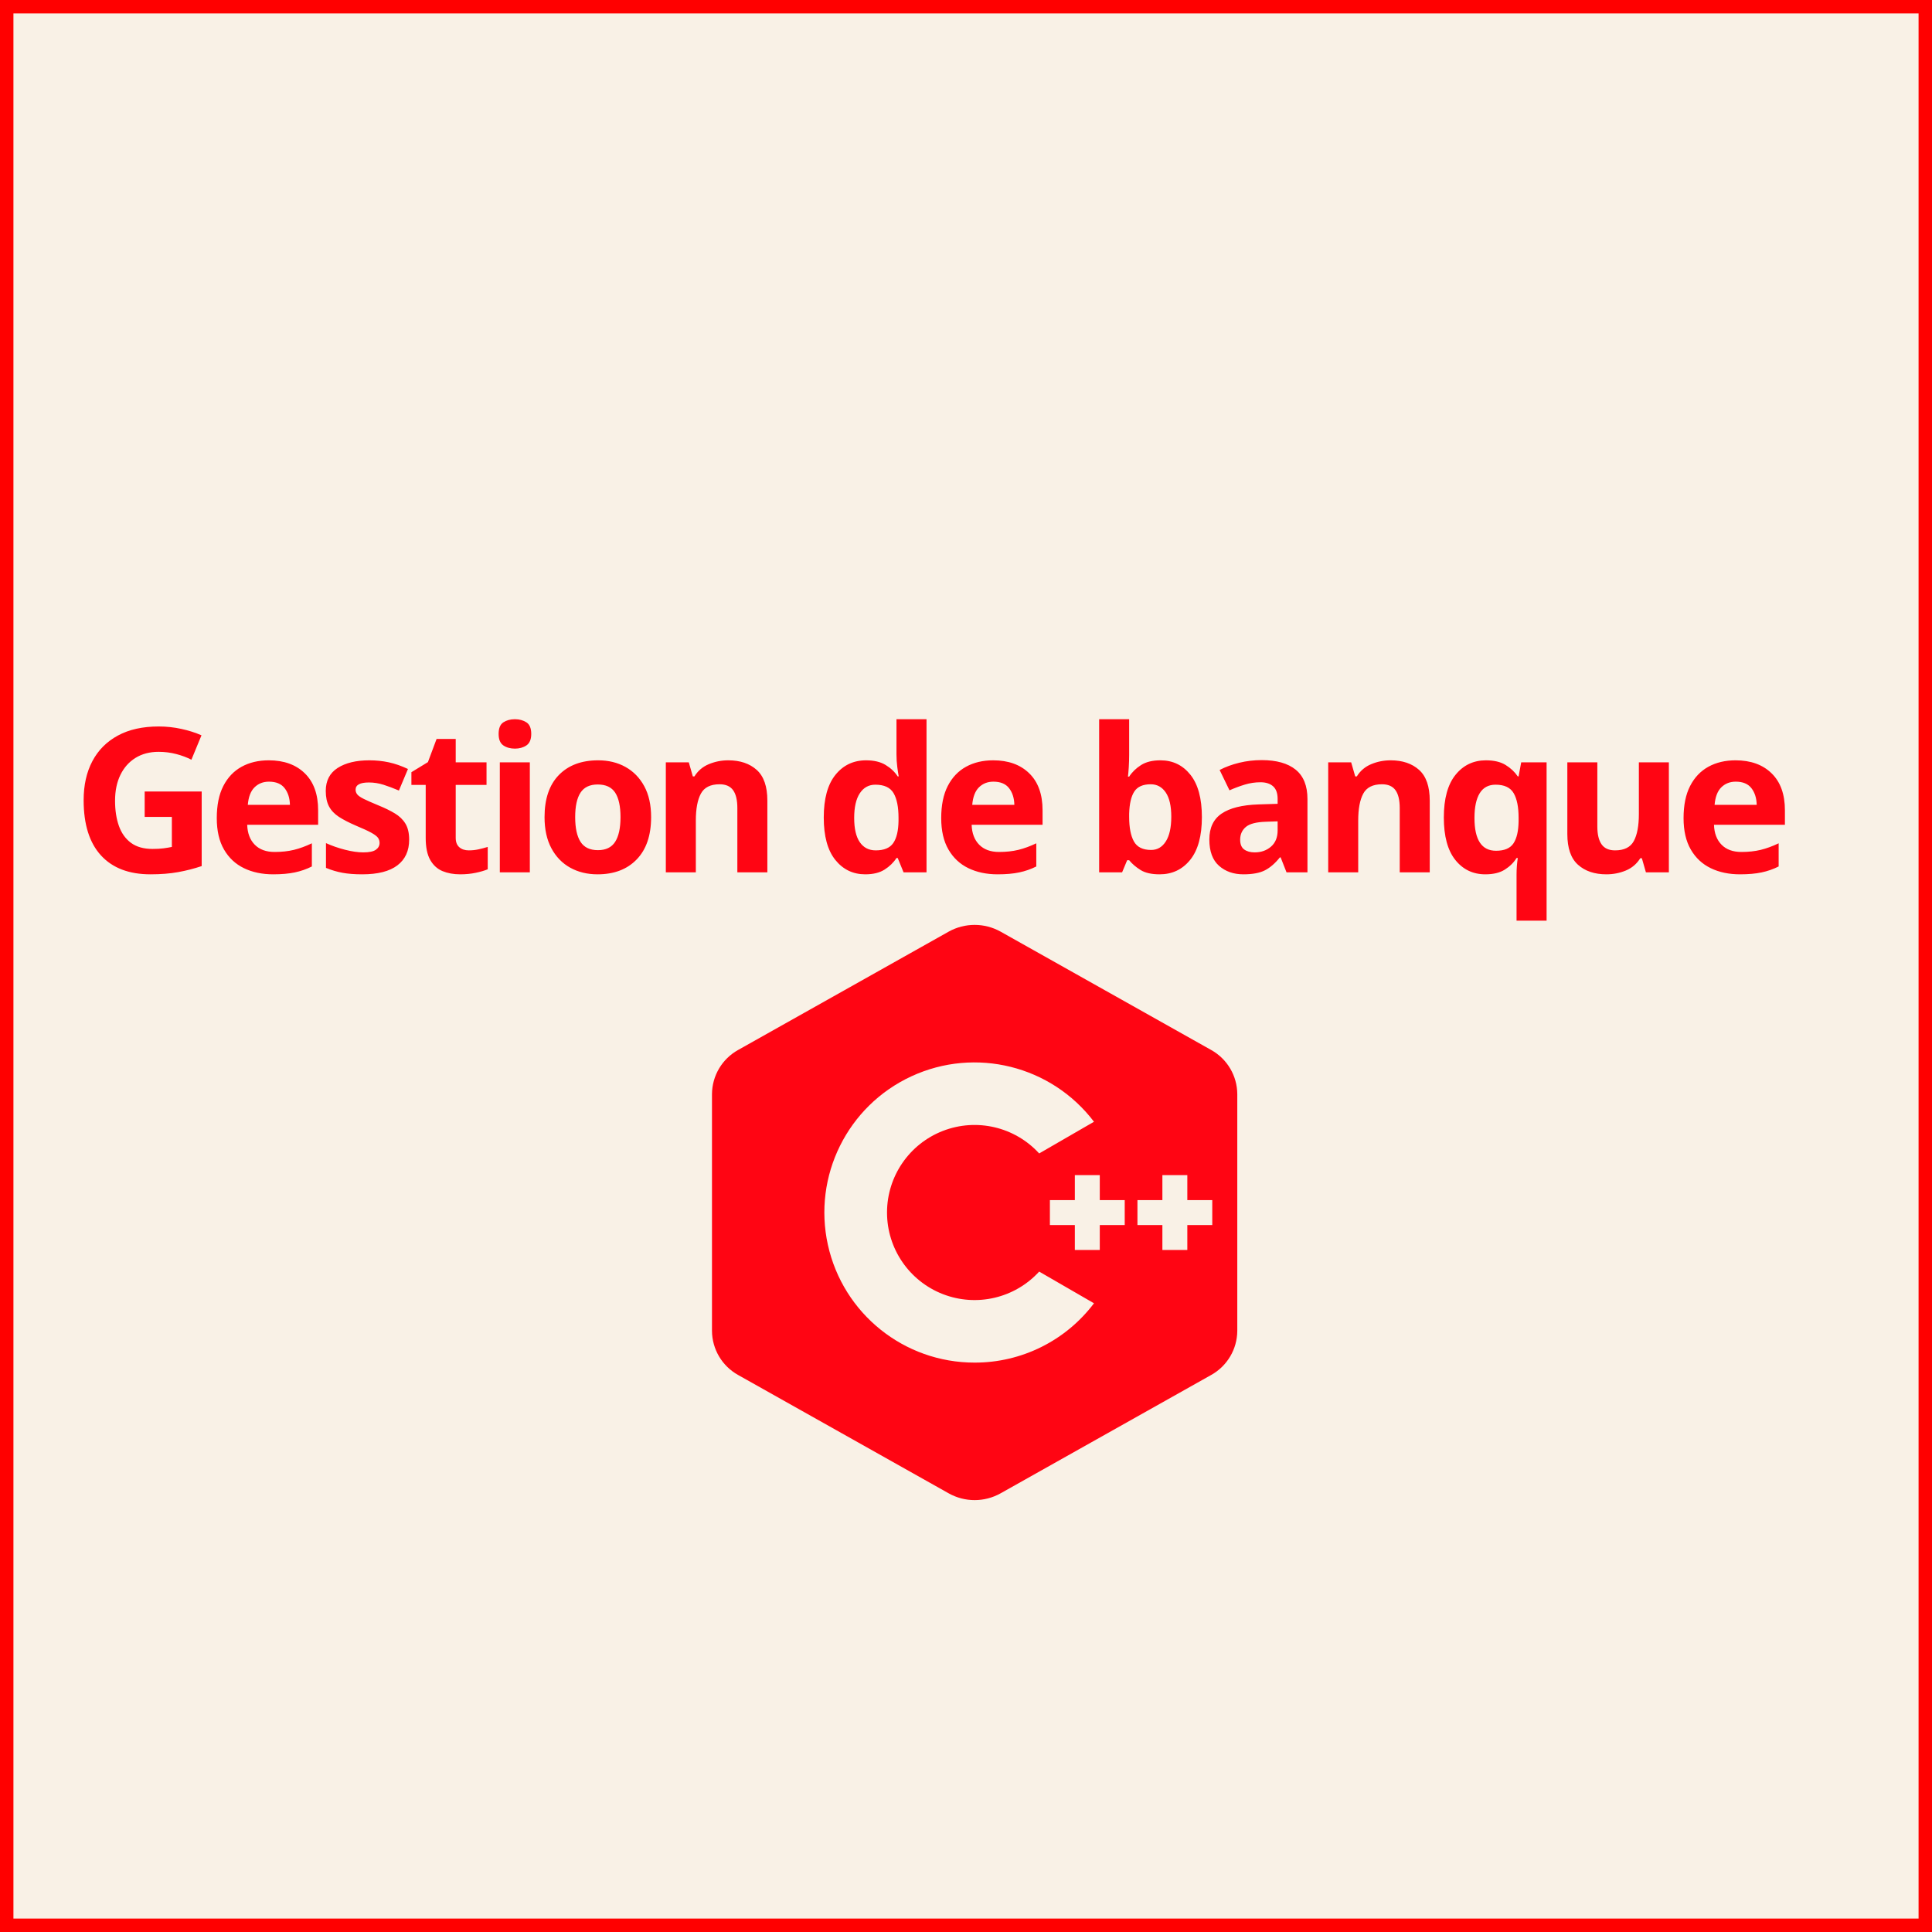
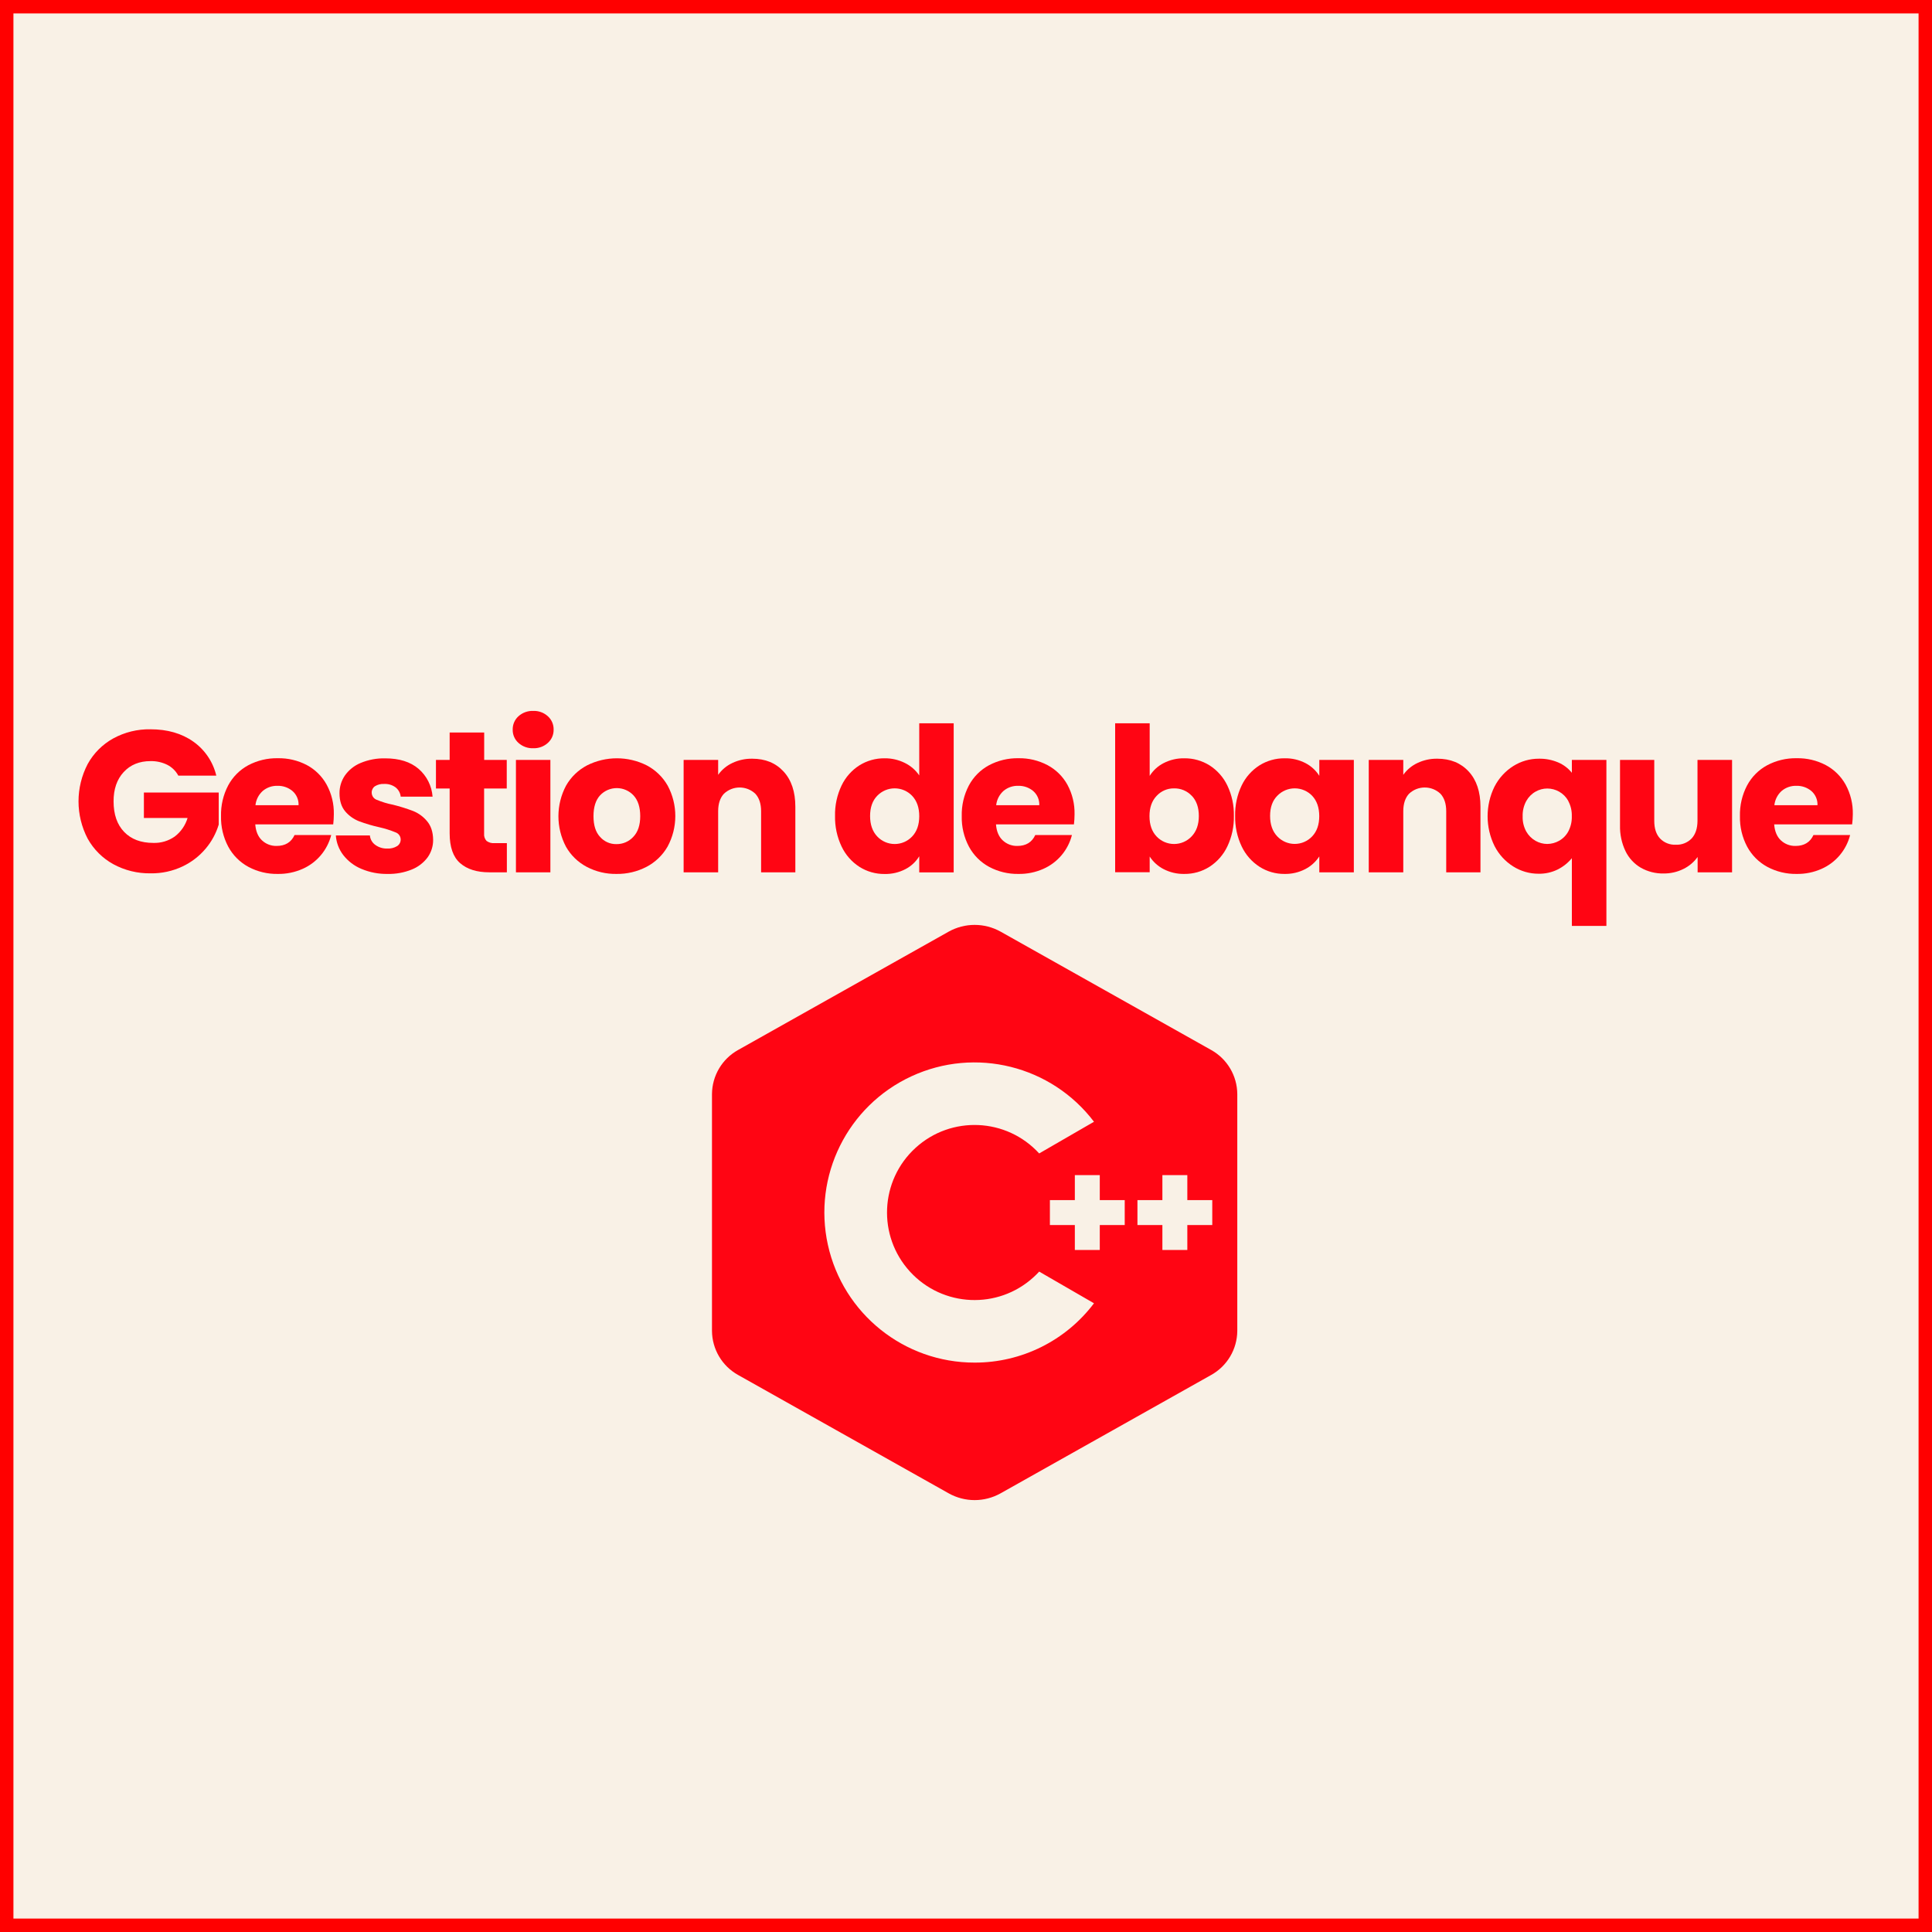
<svg xmlns="http://www.w3.org/2000/svg" id="Calque_1" data-name="Calque 1" viewBox="0 0 1007 1007">
  <defs>
-     <style>.cls-1{fill:#f9f1e6;}.cls-2{fill:none;stroke:red;stroke-miterlimit:10;stroke-width:7px;}.cls-3{font-size:105px;font-family:Poppins-Bold, Poppins;font-weight:700;letter-spacing:-0.05em;}.cls-3,.cls-4{fill:#ff0513;}</style>
+     <style>.cls-1{fill:#f9f1e6;}.cls-2{fill:none;stroke:red;stroke-miterlimit:10;stroke-width:7px;}.cls-3{isolation:isolate;}.cls-4{fill:#ff0513;}</style>
  </defs>
  <rect class="cls-1" x="3" y="3" width="1000" height="1000" />
  <rect class="cls-2" x="3.5" y="3.5" width="1000" height="1000" />
-   <text class="cls-3" transform="translate(37.5 454.67)">Gestion de banque </text>
-   <path class="cls-4" d="M628.28,544.27,518.5,482.57a27.82,27.82,0,0,0-27,0l-109.78,61.7a26.51,26.51,0,0,0-13.62,23v123.4a26.5,26.5,0,0,0,13.62,23l109.78,61.7a27.65,27.65,0,0,0,27,0l109.78-61.7a26.5,26.5,0,0,0,13.62-23V567.29A26.51,26.51,0,0,0,628.28,544.27ZM505,707.22a78.23,78.23,0,1,1,62.21-125.54L538.64,598.2a45.63,45.63,0,1,0,0,61.58l28.57,16.52A77.75,77.75,0,0,1,505,707.22Zm78.23-71.71h-13v13h-13v-13h-13v-13h13v-13h13v13h13Zm45.63,0h-13v13h-13v-13h-13v-13h13v-13h13v13h13Z" transform="translate(3 3)" />
+   <g class="cls-3">
+     <path class="cls-4" d="M92.94,404.27a13.48,13.48,0,0,0-5.72-5.62,18.81,18.81,0,0,0-8.77-1.94q-8.72,0-14,5.72t-5.25,15.28q0,10.19,5.52,15.91t15.17,5.72A18.33,18.33,0,0,0,91.1,436a19,19,0,0,0,6.67-9.66H75V413.09H114v16.7a35.11,35.11,0,0,1-6.77,12.49,35.62,35.62,0,0,1-12.12,9.34,37.41,37.41,0,0,1-16.59,3.58,39.3,39.3,0,0,1-19.48-4.78,34.09,34.09,0,0,1-13.34-13.29,42,42,0,0,1,0-38.9A34,34,0,0,1,59,384.9a38.94,38.94,0,0,1,19.43-4.78q13.23,0,22.31,6.41a30.25,30.25,0,0,1,12,17.74Z" />
+     <path class="cls-4" d="M173.68,429.68H133.05q.42,5.46,3.52,8.35a10.76,10.76,0,0,0,7.61,2.89q6.72,0,9.34-5.67h19.11a26.35,26.35,0,0,1-14.91,17.63,30.68,30.68,0,0,1-12.91,2.63,31.32,31.32,0,0,1-15.33-3.68,26,26,0,0,1-10.5-10.5,32.38,32.38,0,0,1-3.78-15.95,32.73,32.73,0,0,1,3.73-16,25.75,25.75,0,0,1,10.44-10.5,31.67,31.67,0,0,1,15.44-3.68,31.33,31.33,0,0,1,15.12,3.57A25.55,25.55,0,0,1,170.27,409,30.84,30.84,0,0,1,174,424.43,45.87,45.87,0,0,1,173.68,429.68Zm-18.06-10a9.25,9.25,0,0,0-3.15-7.36,11.63,11.63,0,0,0-7.87-2.73,11.36,11.36,0,0,0-7.61,2.63,11.66,11.66,0,0,0-3.84,7.46Z" />
+     <path class="cls-4" d="M188.38,452.88a23.18,23.18,0,0,1-9.45-7.19,18.87,18.87,0,0,1-3.88-10.23h17.74a6.82,6.82,0,0,0,2.84,4.93,10,10,0,0,0,6.19,1.89A8.88,8.88,0,0,0,207,441a4,4,0,0,0,1.84-3.42,3.94,3.94,0,0,0-2.63-3.72,52.37,52.37,0,0,0-8.5-2.68,79.05,79.05,0,0,1-10.5-3.1,18.15,18.15,0,0,1-7.25-5.14q-3-3.53-3-9.5a16.14,16.14,0,0,1,2.78-9.19,18.75,18.75,0,0,1,8.19-6.56,31.36,31.36,0,0,1,12.86-2.42q11,0,17.38,5.46a21.23,21.23,0,0,1,7.3,14.49H208.86a7.13,7.13,0,0,0-2.68-4.83,9.27,9.27,0,0,0-5.93-1.78,8.24,8.24,0,0,0-4.83,1.2,3.87,3.87,0,0,0-1.68,3.31,4,4,0,0,0,2.68,3.78,42.66,42.66,0,0,0,8.34,2.52,90.42,90.42,0,0,1,10.61,3.31,18.15,18.15,0,0,1,7.19,5.25q3.1,3.62,3.2,9.71a15.46,15.46,0,0,1-2.88,9.19,19.15,19.15,0,0,1-8.3,6.35A31.72,31.72,0,0,1,202,455.51,33.51,33.51,0,0,1,188.38,452.88Z" />
+     <path class="cls-4" d="M264.19,439.45v15.22h-9.13q-9.76,0-15.23-4.78t-5.46-15.59V411h-7.14V396.08h7.14V381.8h18v14.28h11.76V411H252.33v23.52a4.92,4.92,0,0,0,1.26,3.78,6.15,6.15,0,0,0,4.2,1.16Z" />
+     <path class="cls-4" d="M270.23,387.21a9,9,0,0,1-3-6.88,9.14,9.14,0,0,1,3-7,10.88,10.88,0,0,1,7.72-2.79,10.71,10.71,0,0,1,7.61,2.79,9.1,9.1,0,0,1,3,7,9,9,0,0,1-3,6.88A10.74,10.74,0,0,1,278,390,10.92,10.92,0,0,1,270.23,387.21Zm16.64,8.87v58.59H268.92V396.08Z" />
+     <path class="cls-4" d="M305.83,451.83A26.79,26.79,0,0,1,295,441.33a34,34,0,0,1,.05-31.86A27,27,0,0,1,306,398.92a34.65,34.65,0,0,1,31.08,0A27,27,0,0,1,348,409.47a33.51,33.51,0,0,1-.05,31.81,27.28,27.28,0,0,1-11,10.55,32.89,32.89,0,0,1-15.6,3.68A32.18,32.18,0,0,1,305.83,451.83Zm24.25-15.64q3.63-3.78,3.62-10.81t-3.51-10.82a11.93,11.93,0,0,0-17.38-.05q-3.46,3.72-3.47,10.87t3.42,10.81a11,11,0,0,0,8.55,3.78A11.69,11.69,0,0,0,330.08,436.19Z" />
+     <path class="cls-4" d="M408.41,402.12q6.13,6.66,6.14,18.32v34.23H396.7V422.85q0-5.87-3-9.13a11.92,11.92,0,0,0-16.38,0q-3,3.25-3,9.13v31.82h-18V396.08h18v7.77a18.89,18.89,0,0,1,7.35-6.14,23.32,23.32,0,0,1,10.4-2.26Q402.27,395.45,408.41,402.12Z" />
+     <path class="cls-4" d="M438.65,409.42a25.41,25.41,0,0,1,9.29-10.5,24.28,24.28,0,0,1,13.13-3.68,23.09,23.09,0,0,1,10.55,2.42,19.26,19.26,0,0,1,7.51,6.51V377h17.95v77.7H479.13v-8.4a18.28,18.28,0,0,1-7.2,6.72,22.53,22.53,0,0,1-10.86,2.52,24,24,0,0,1-13.13-3.73,25.7,25.7,0,0,1-9.29-10.6,35.31,35.31,0,0,1-3.41-15.91A34.93,34.93,0,0,1,438.65,409.42Zm36.75,5.35a12.61,12.61,0,0,0-18.17,0q-3.72,3.82-3.72,10.55t3.72,10.66a12.5,12.5,0,0,0,18.17.05q3.72-3.89,3.73-10.6T475.4,414.77Z" />
+     <path class="cls-4" d="M559.76,429.68H519.13q.42,5.46,3.52,8.35a10.76,10.76,0,0,0,7.61,2.89q6.72,0,9.34-5.67h19.11a26.35,26.35,0,0,1-14.91,17.63,30.68,30.68,0,0,1-12.91,2.63,31.32,31.32,0,0,1-15.33-3.68,26,26,0,0,1-10.5-10.5,32.38,32.38,0,0,1-3.78-15.95,32.73,32.73,0,0,1,3.73-16,25.75,25.75,0,0,1,10.44-10.5,31.67,31.67,0,0,1,15.44-3.68A31.33,31.33,0,0,1,546,398.81,25.55,25.55,0,0,1,556.35,409a31,31,0,0,1,3.73,15.43A45.87,45.87,0,0,1,559.76,429.68Zm-18.06-10a9.25,9.25,0,0,0-3.15-7.36,11.63,11.63,0,0,0-7.87-2.73,11.36,11.36,0,0,0-7.61,2.63,11.66,11.66,0,0,0-3.84,7.46Z" />
+     <path class="cls-4" d="M606.49,397.76a22.61,22.61,0,0,1,10.81-2.52,24.28,24.28,0,0,1,13.13,3.68,25.48,25.48,0,0,1,9.29,10.5,35.06,35.06,0,0,1,3.41,15.85,35.44,35.44,0,0,1-3.41,15.91,25.77,25.77,0,0,1-9.29,10.6,24,24,0,0,1-13.13,3.73A22.55,22.55,0,0,1,606.49,453a19,19,0,0,1-7.25-6.56v8.19h-18V377h18v27.41A18.43,18.43,0,0,1,606.49,397.76Zm14.64,17a12.27,12.27,0,0,0-9.18-3.84,12.1,12.1,0,0,0-9.08,3.89q-3.74,3.89-3.73,10.61t3.73,10.6a12.55,12.55,0,0,0,18.21-.05q3.78-3.94,3.78-10.66T621.13,414.72Z" />
+     <path class="cls-4" d="M647.17,409.42a25.44,25.44,0,0,1,9.3-10.5,24.25,24.25,0,0,1,13.12-3.68,22.57,22.57,0,0,1,10.87,2.52,18.53,18.53,0,0,1,7.19,6.62v-8.3h18v58.59h-18v-8.29a19.43,19.43,0,0,1-7.3,6.61,22.5,22.5,0,0,1-10.86,2.52,23.78,23.78,0,0,1-13-3.73,25.72,25.72,0,0,1-9.3-10.6,35.44,35.44,0,0,1-3.41-15.91A35.06,35.06,0,0,1,647.17,409.42Zm36.75,5.35a12.6,12.6,0,0,0-18.16,0Q662,418.54,662,425.27t3.73,10.66a12.49,12.49,0,0,0,18.16.05q3.74-3.89,3.73-10.6T683.92,414.77Z" />
+     <path class="cls-4" d="M765.51,402.12q6.13,6.66,6.14,18.32v34.23H753.8V422.85q0-5.87-3-9.13a11.92,11.92,0,0,0-16.38,0q-3,3.25-3,9.13v31.82h-18V396.08h18v7.77a18.89,18.89,0,0,1,7.35-6.14,23.28,23.28,0,0,1,10.39-2.26Q759.36,395.45,765.51,402.12Z" />
+     <path class="cls-4" d="M779,409.94a27.43,27.43,0,0,1,9.76-10.66,24.87,24.87,0,0,1,13.39-3.83,24.56,24.56,0,0,1,10,1.94,18.32,18.32,0,0,1,7.14,5.41v-6.72h18V482.6h-18V447.32a23,23,0,0,1-7.4,5.88,21.65,21.65,0,0,1-9.92,2.21,24.63,24.63,0,0,1-13.23-3.79A27.09,27.09,0,0,1,779,441a35.08,35.08,0,0,1,0-31.08Zm38.43,7.51a12.4,12.4,0,0,0-4.78-4.83,12.58,12.58,0,0,0-6.2-1.63,12.36,12.36,0,0,0-6.09,1.63,12.66,12.66,0,0,0-4.83,4.88,15.66,15.66,0,0,0-1.89,8,15.39,15.39,0,0,0,1.89,7.93,12.86,12.86,0,0,0,4.83,4.83,12.47,12.47,0,0,0,6.09,1.63,12.81,12.81,0,0,0,6.15-1.63,12.29,12.29,0,0,0,4.83-4.89,16,16,0,0,0,1.83-8A15.74,15.74,0,0,0,817.38,417.45Z" />
+     <path class="cls-4" d="M902.79,396.08v58.59H884.84v-8a19.79,19.79,0,0,1-7.4,6.25,22.7,22.7,0,0,1-10.35,2.36,23.2,23.2,0,0,1-11.86-3,20.22,20.22,0,0,1-8-8.67,29.43,29.43,0,0,1-2.84-13.33V396.08h17.85v31.81q0,5.89,3,9.14a10.68,10.68,0,0,0,8.19,3.26,10.8,10.8,0,0,0,8.29-3.26q3-3.25,3.05-9.14V396.08Z" />
+     <path class="cls-4" d="M965.37,429.68H924.74q.42,5.46,3.51,8.35a10.8,10.8,0,0,0,7.62,2.89q6.72,0,9.34-5.67h19.11a26.35,26.35,0,0,1-14.91,17.63,30.68,30.68,0,0,1-12.91,2.63,31.32,31.32,0,0,1-15.33-3.68,26,26,0,0,1-10.5-10.5,32.38,32.38,0,0,1-3.78-15.95,32.73,32.73,0,0,1,3.73-16,25.75,25.75,0,0,1,10.44-10.5,31.67,31.67,0,0,1,15.44-3.68,31.33,31.33,0,0,1,15.12,3.57A25.61,25.61,0,0,1,962,409a31,31,0,0,1,3.73,15.43A45.87,45.87,0,0,1,965.37,429.68Zm-18.06-10a9.25,9.25,0,0,0-3.15-7.36,11.63,11.63,0,0,0-7.87-2.73,11.4,11.4,0,0,0-7.62,2.63,11.69,11.69,0,0,0-3.83,7.46Z" />
+   </g>
+   <path class="cls-4" d="M631.28,547.27,521.5,485.57a27.82,27.82,0,0,0-27,0l-109.78,61.7a26.51,26.51,0,0,0-13.62,23v123.4a26.51,26.51,0,0,0,13.62,23l109.78,61.7a27.66,27.66,0,0,0,27,0l109.78-61.7a26.51,26.51,0,0,0,13.62-23V570.29A26.5,26.5,0,0,0,631.28,547.27ZM508,710.22a78.23,78.23,0,1,1,62.21-125.54L541.64,601.2a45.63,45.63,0,1,0-2.89,64.47c1-.92,2-1.89,2.89-2.89l28.57,16.52A77.75,77.75,0,0,1,508,710.22Zm78.23-71.71h-13v13h-13v-13h-13v-13h13v-13h13v13h13Zm45.63,0h-13v13h-13v-13h-13v-13h13v-13h13v13h13Z" />
</svg>
